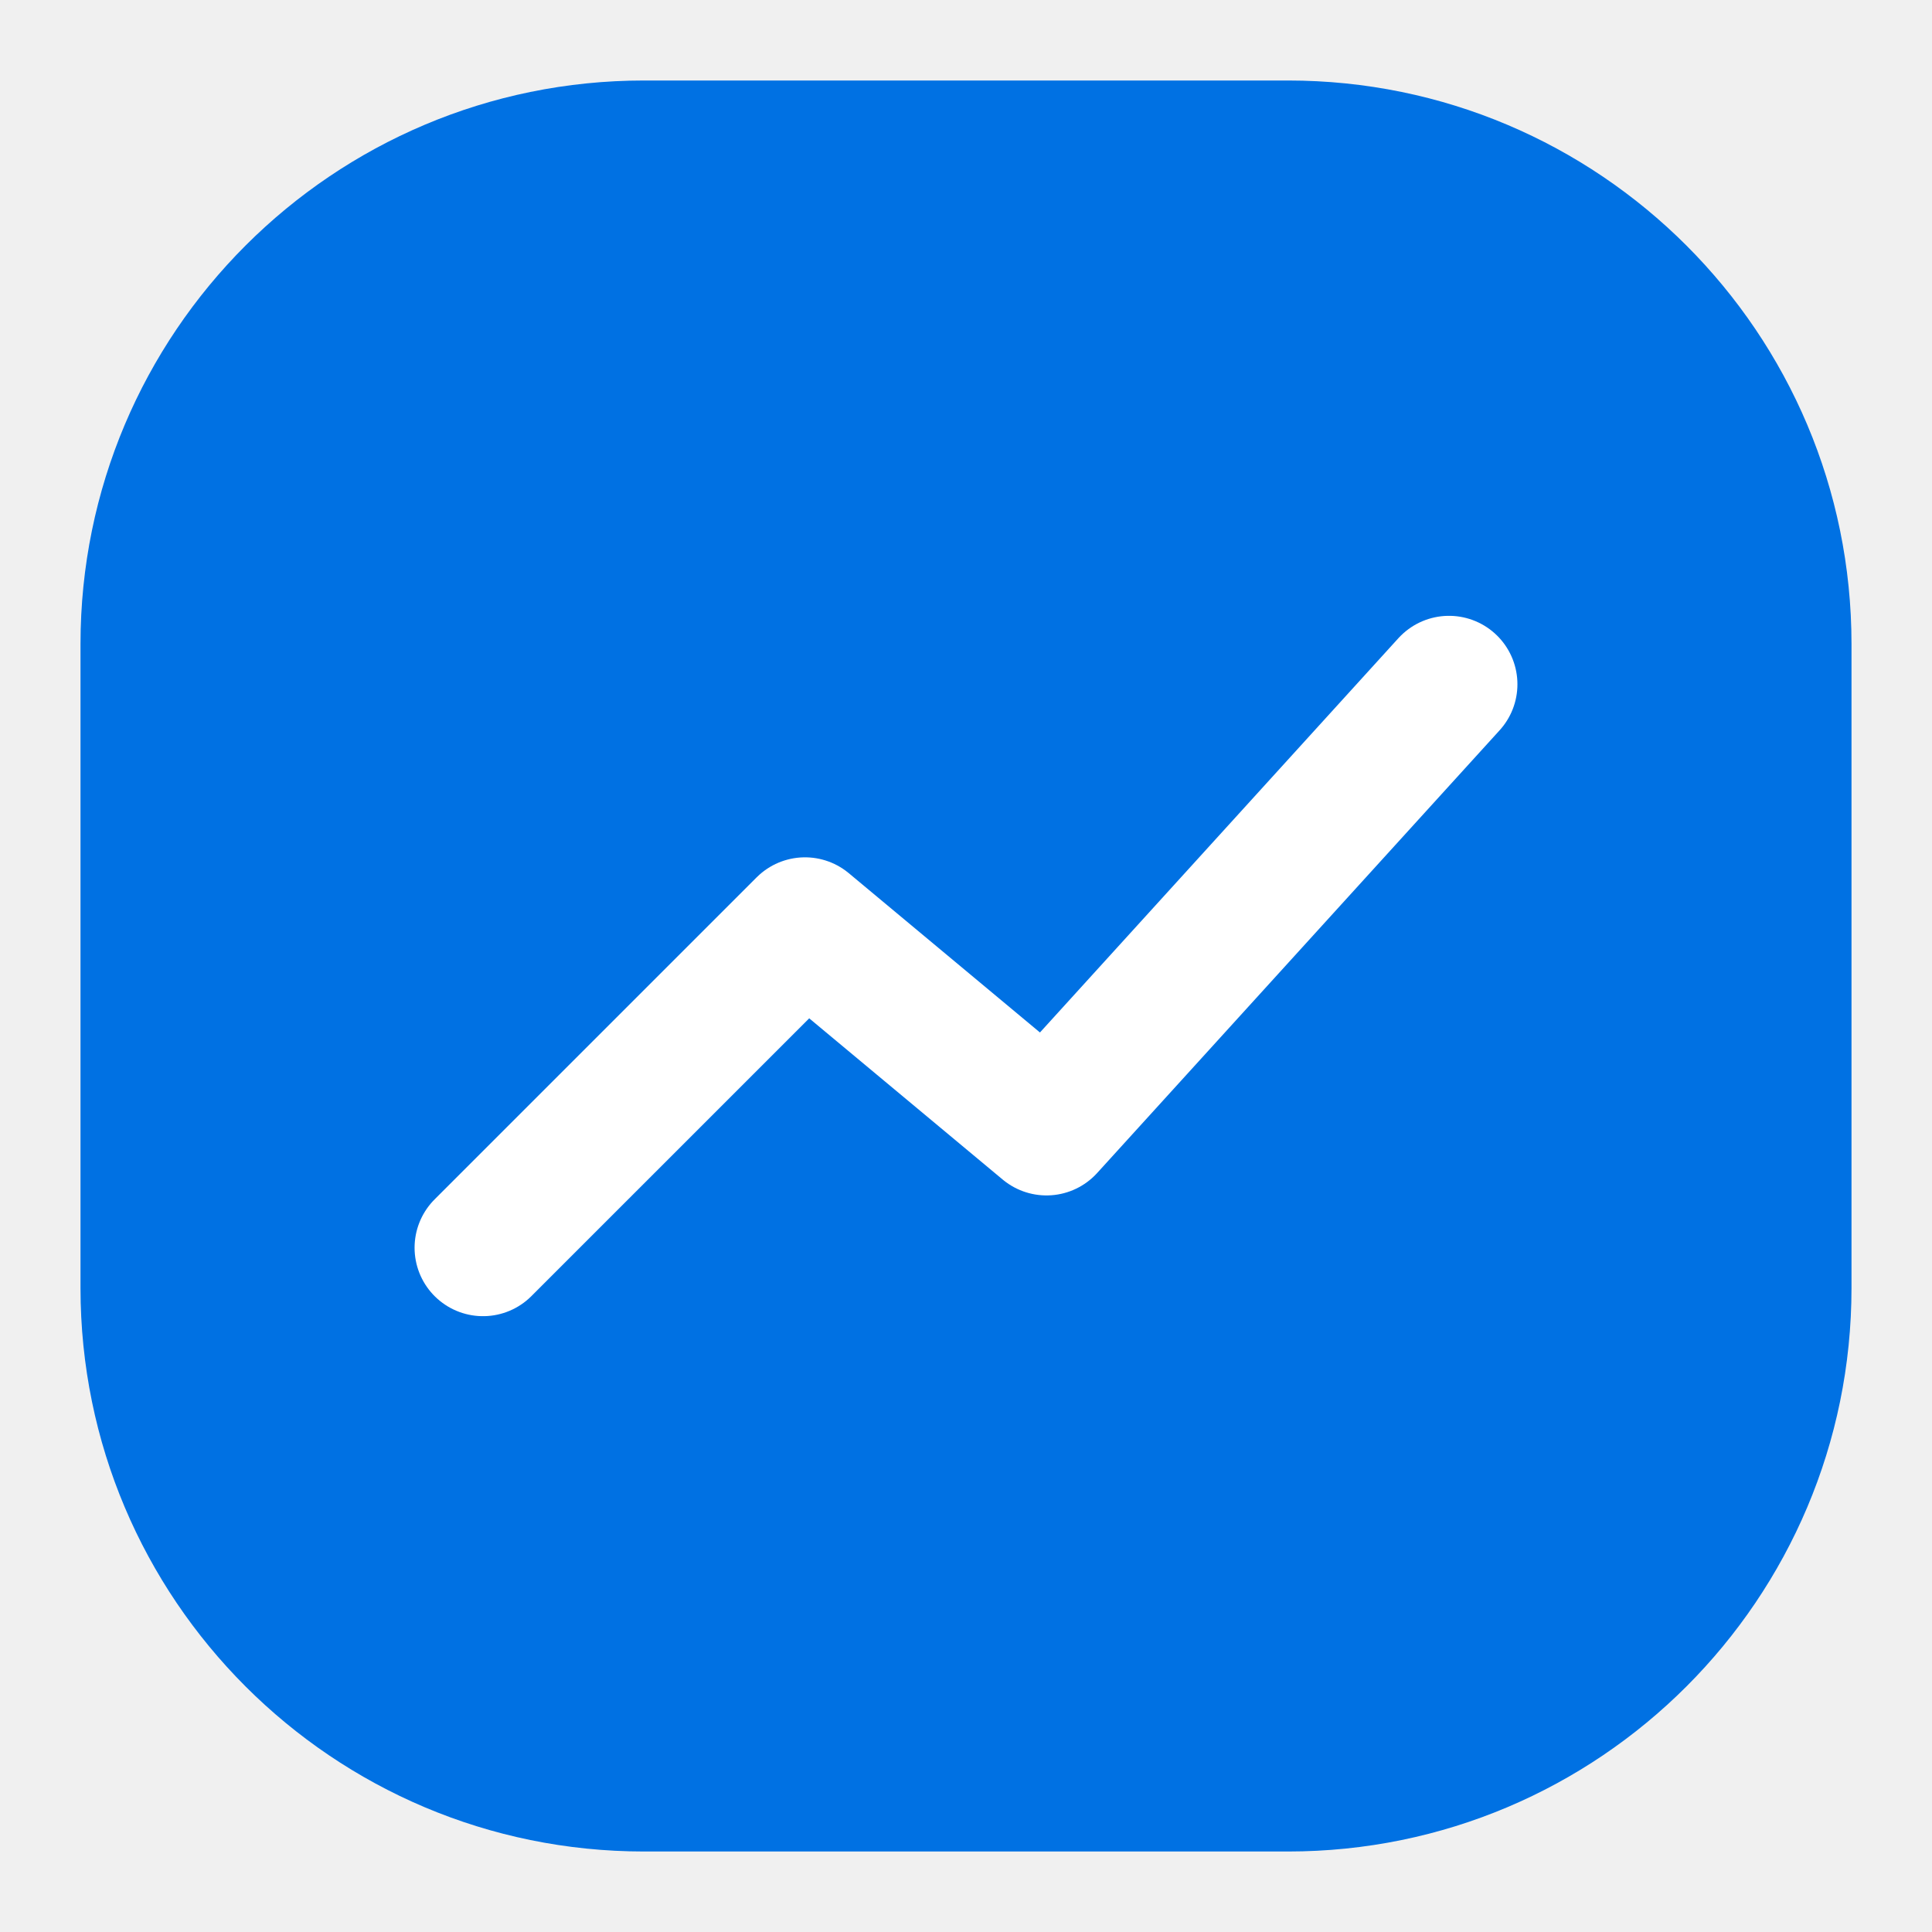
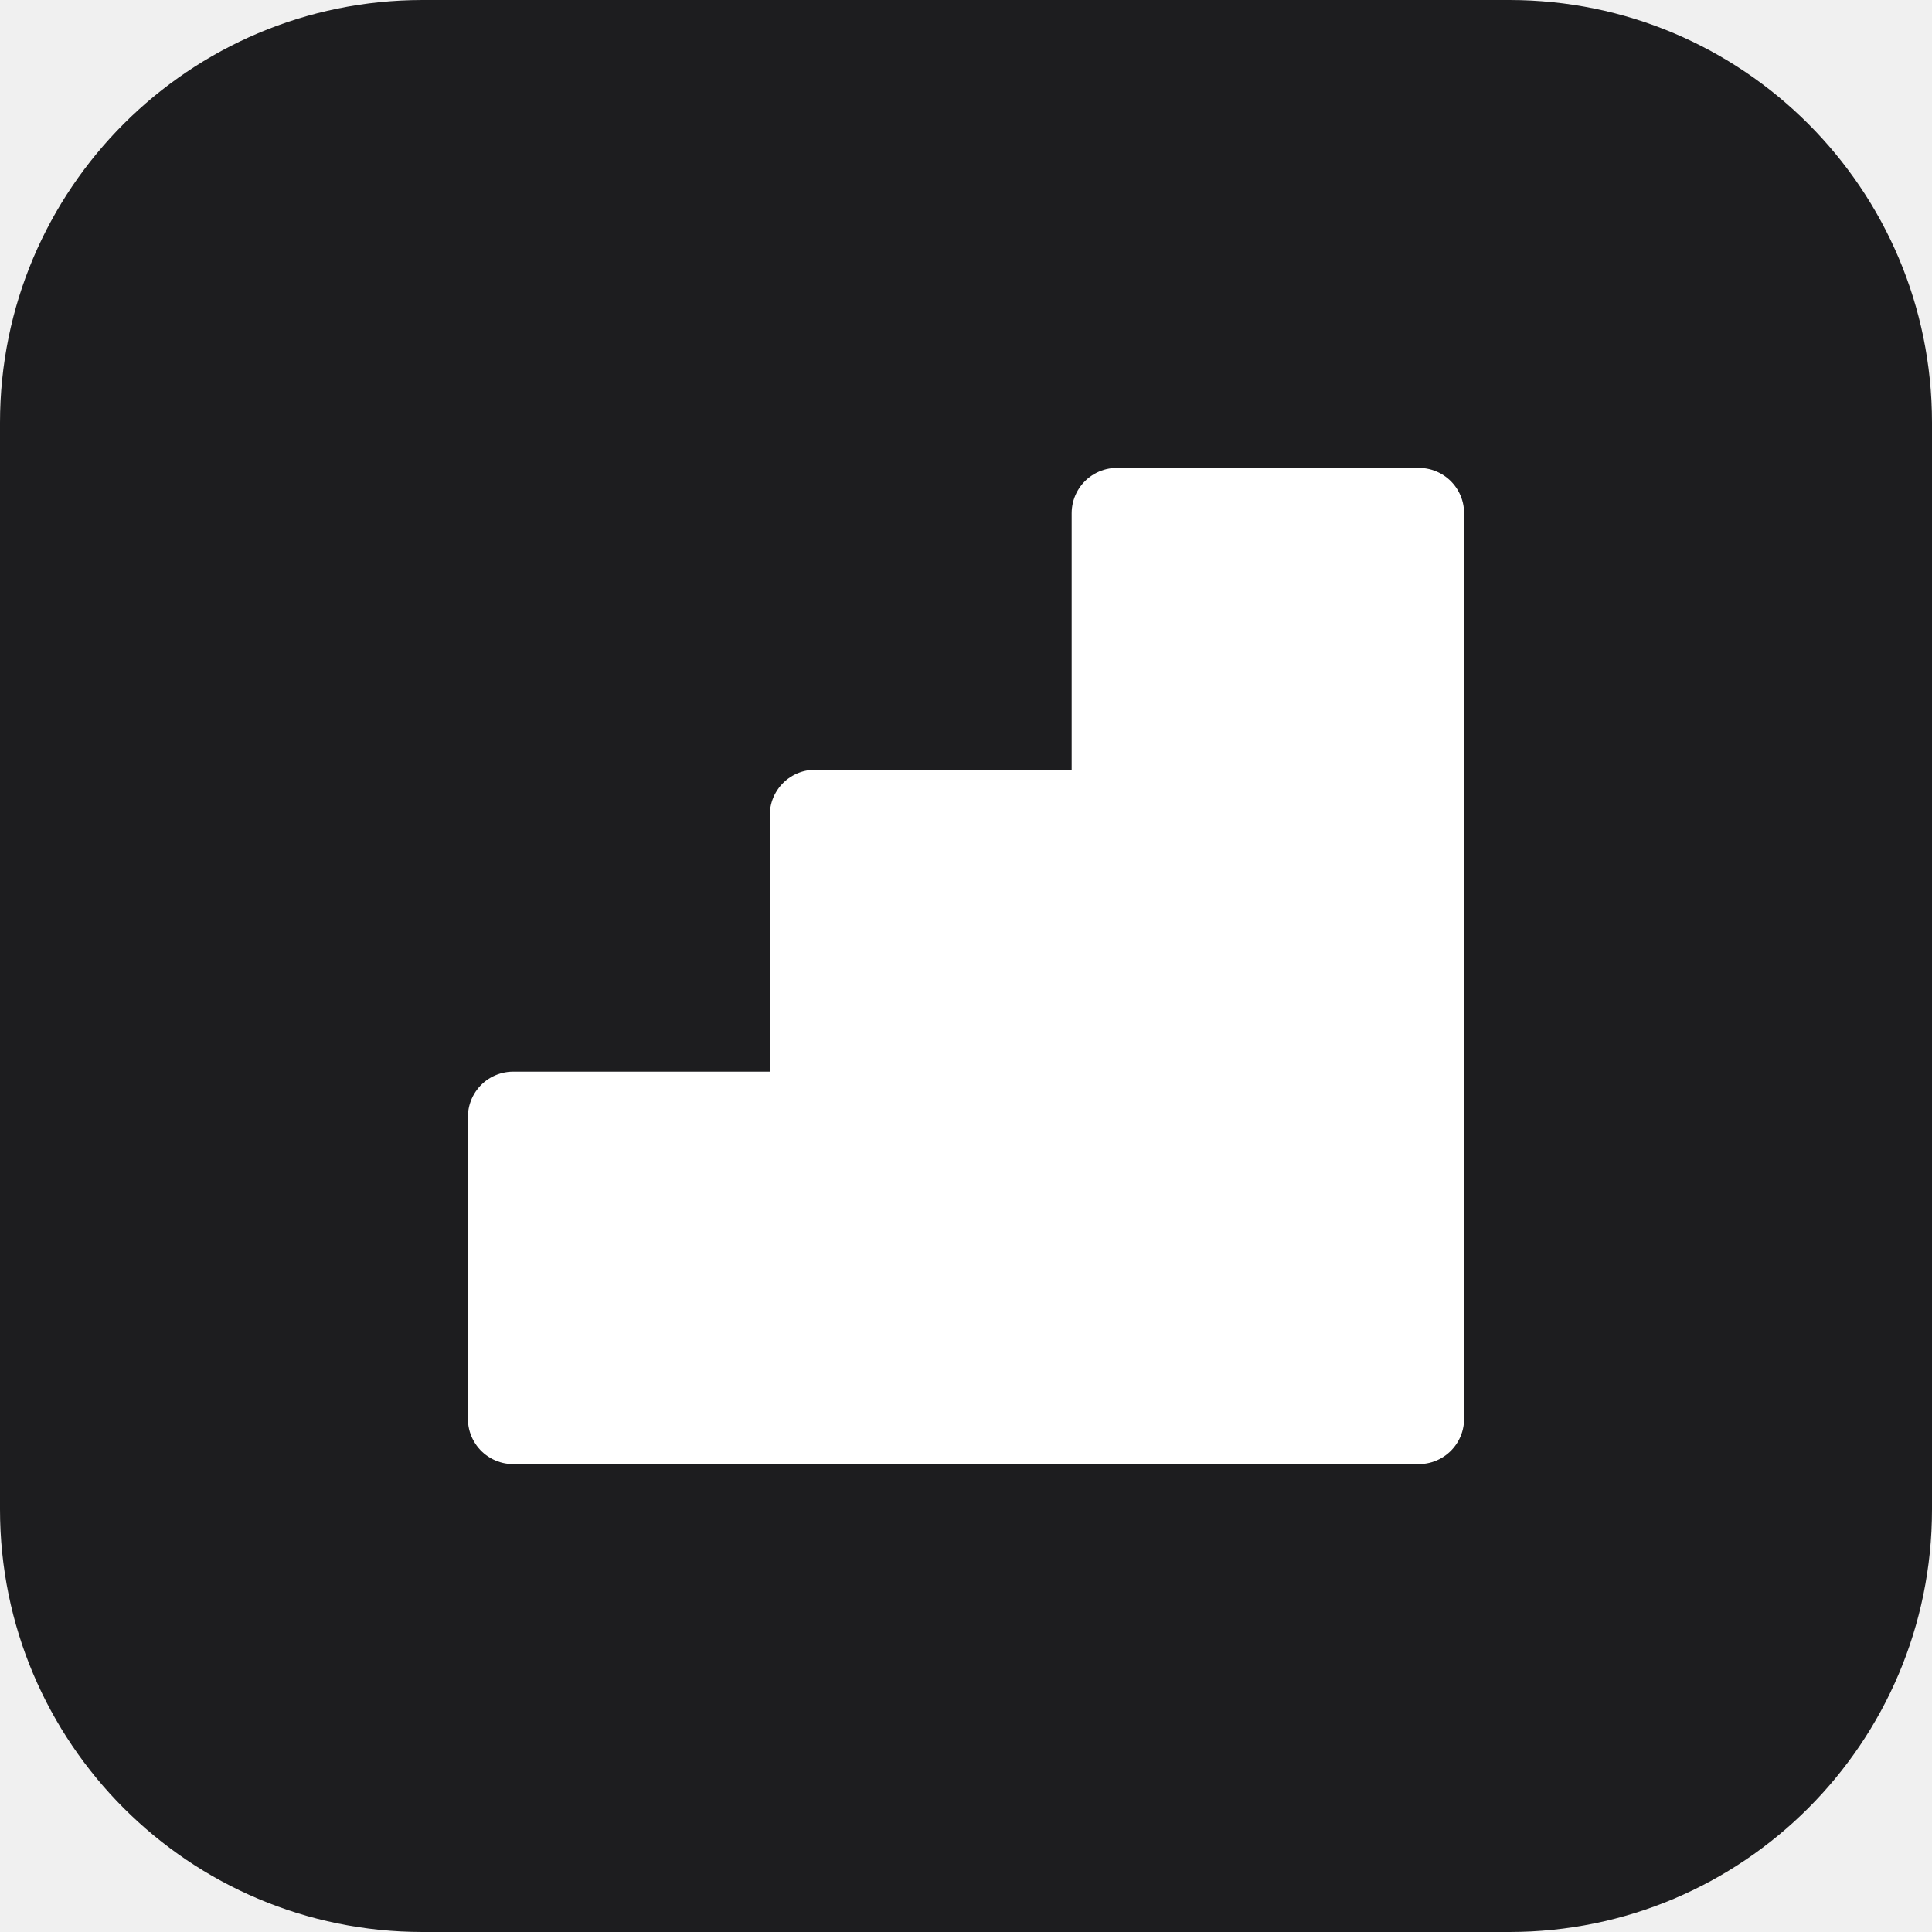
- <svg xmlns="http://www.w3.org/2000/svg" viewBox="0 0 48 48">
-   <rect x="2" y="2" width="44" height="44" rx="14" fill="#0071E3" />
-   <path d="M12 31l8-8 6 5 10-11" stroke="#fff" stroke-width="3.4" fill="none" stroke-linecap="round" stroke-linejoin="round" />
+ <svg xmlns="http://www.w3.org/2000/svg" viewBox="0 0 32 32">
+   <rect width="32" height="32" rx="7" fill="#1D1D1F" />
+   <svg x="6" y="6" width="20" height="20" viewBox="0 0 24 24">
+     <path d="M3 21V15H9V9H15V3H21V21Z" fill="#fff" stroke="#fff" stroke-width="1.8" stroke-linejoin="round" />
+   </svg>
</svg>
